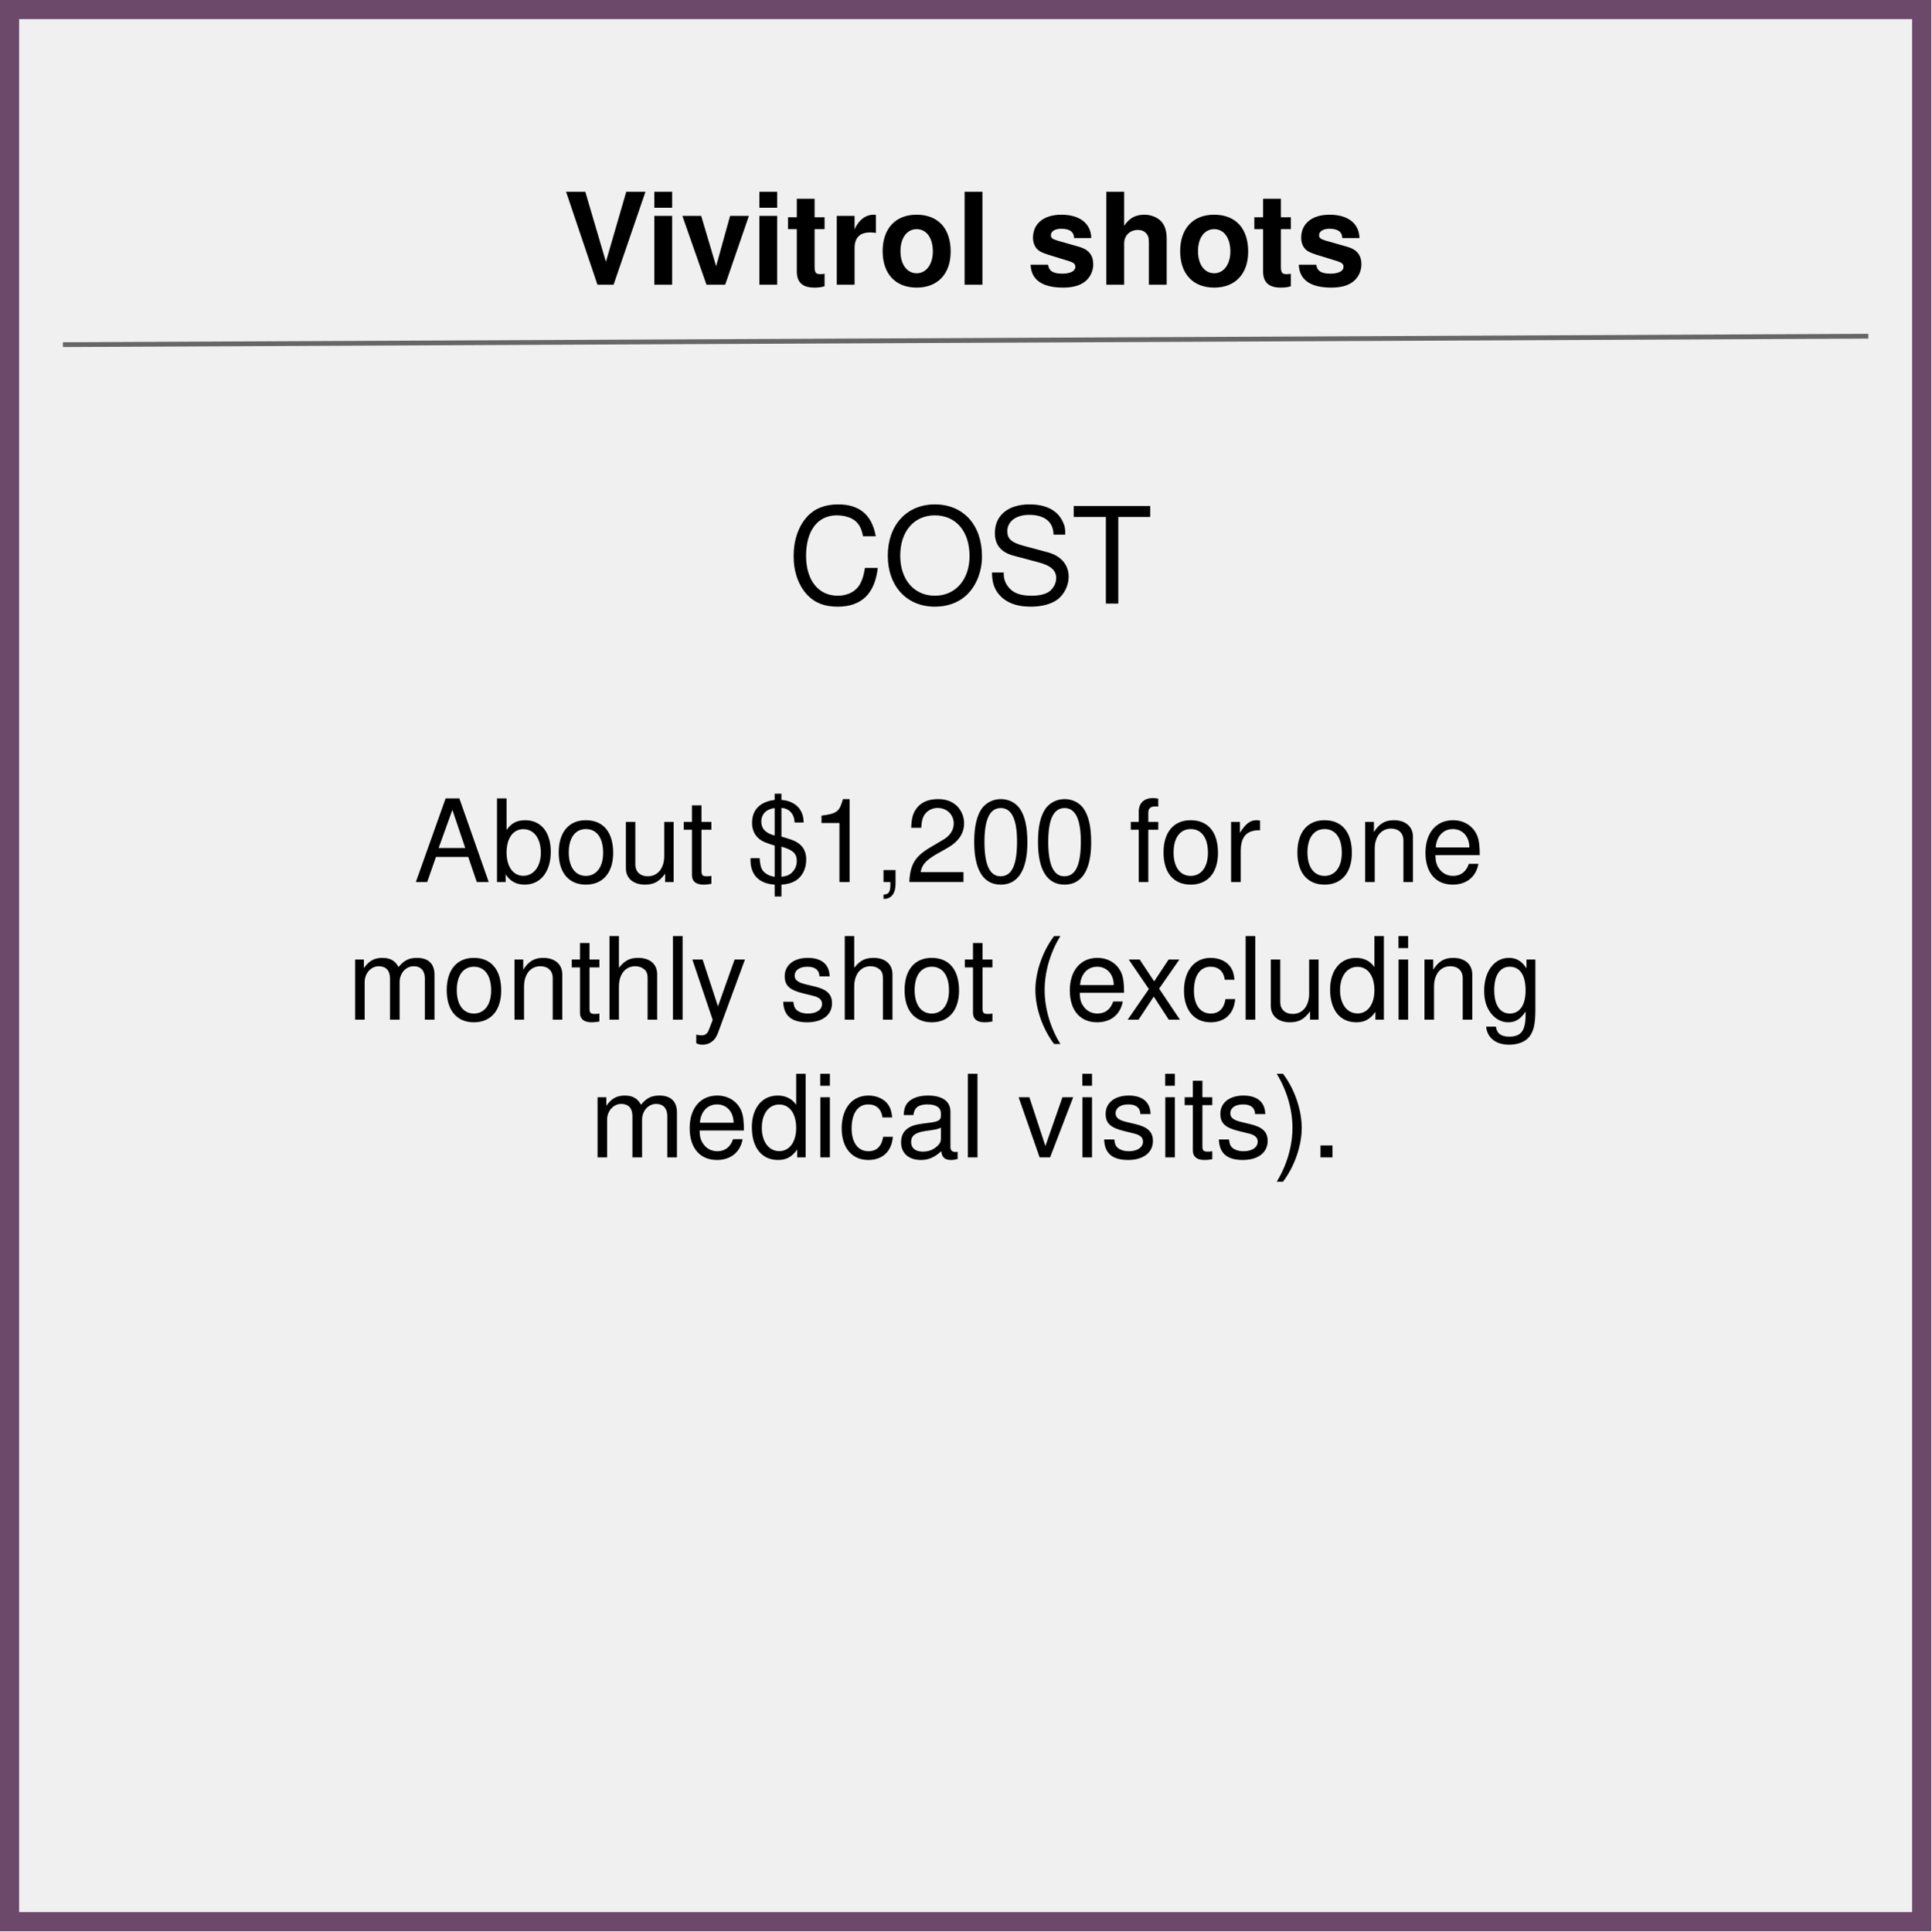
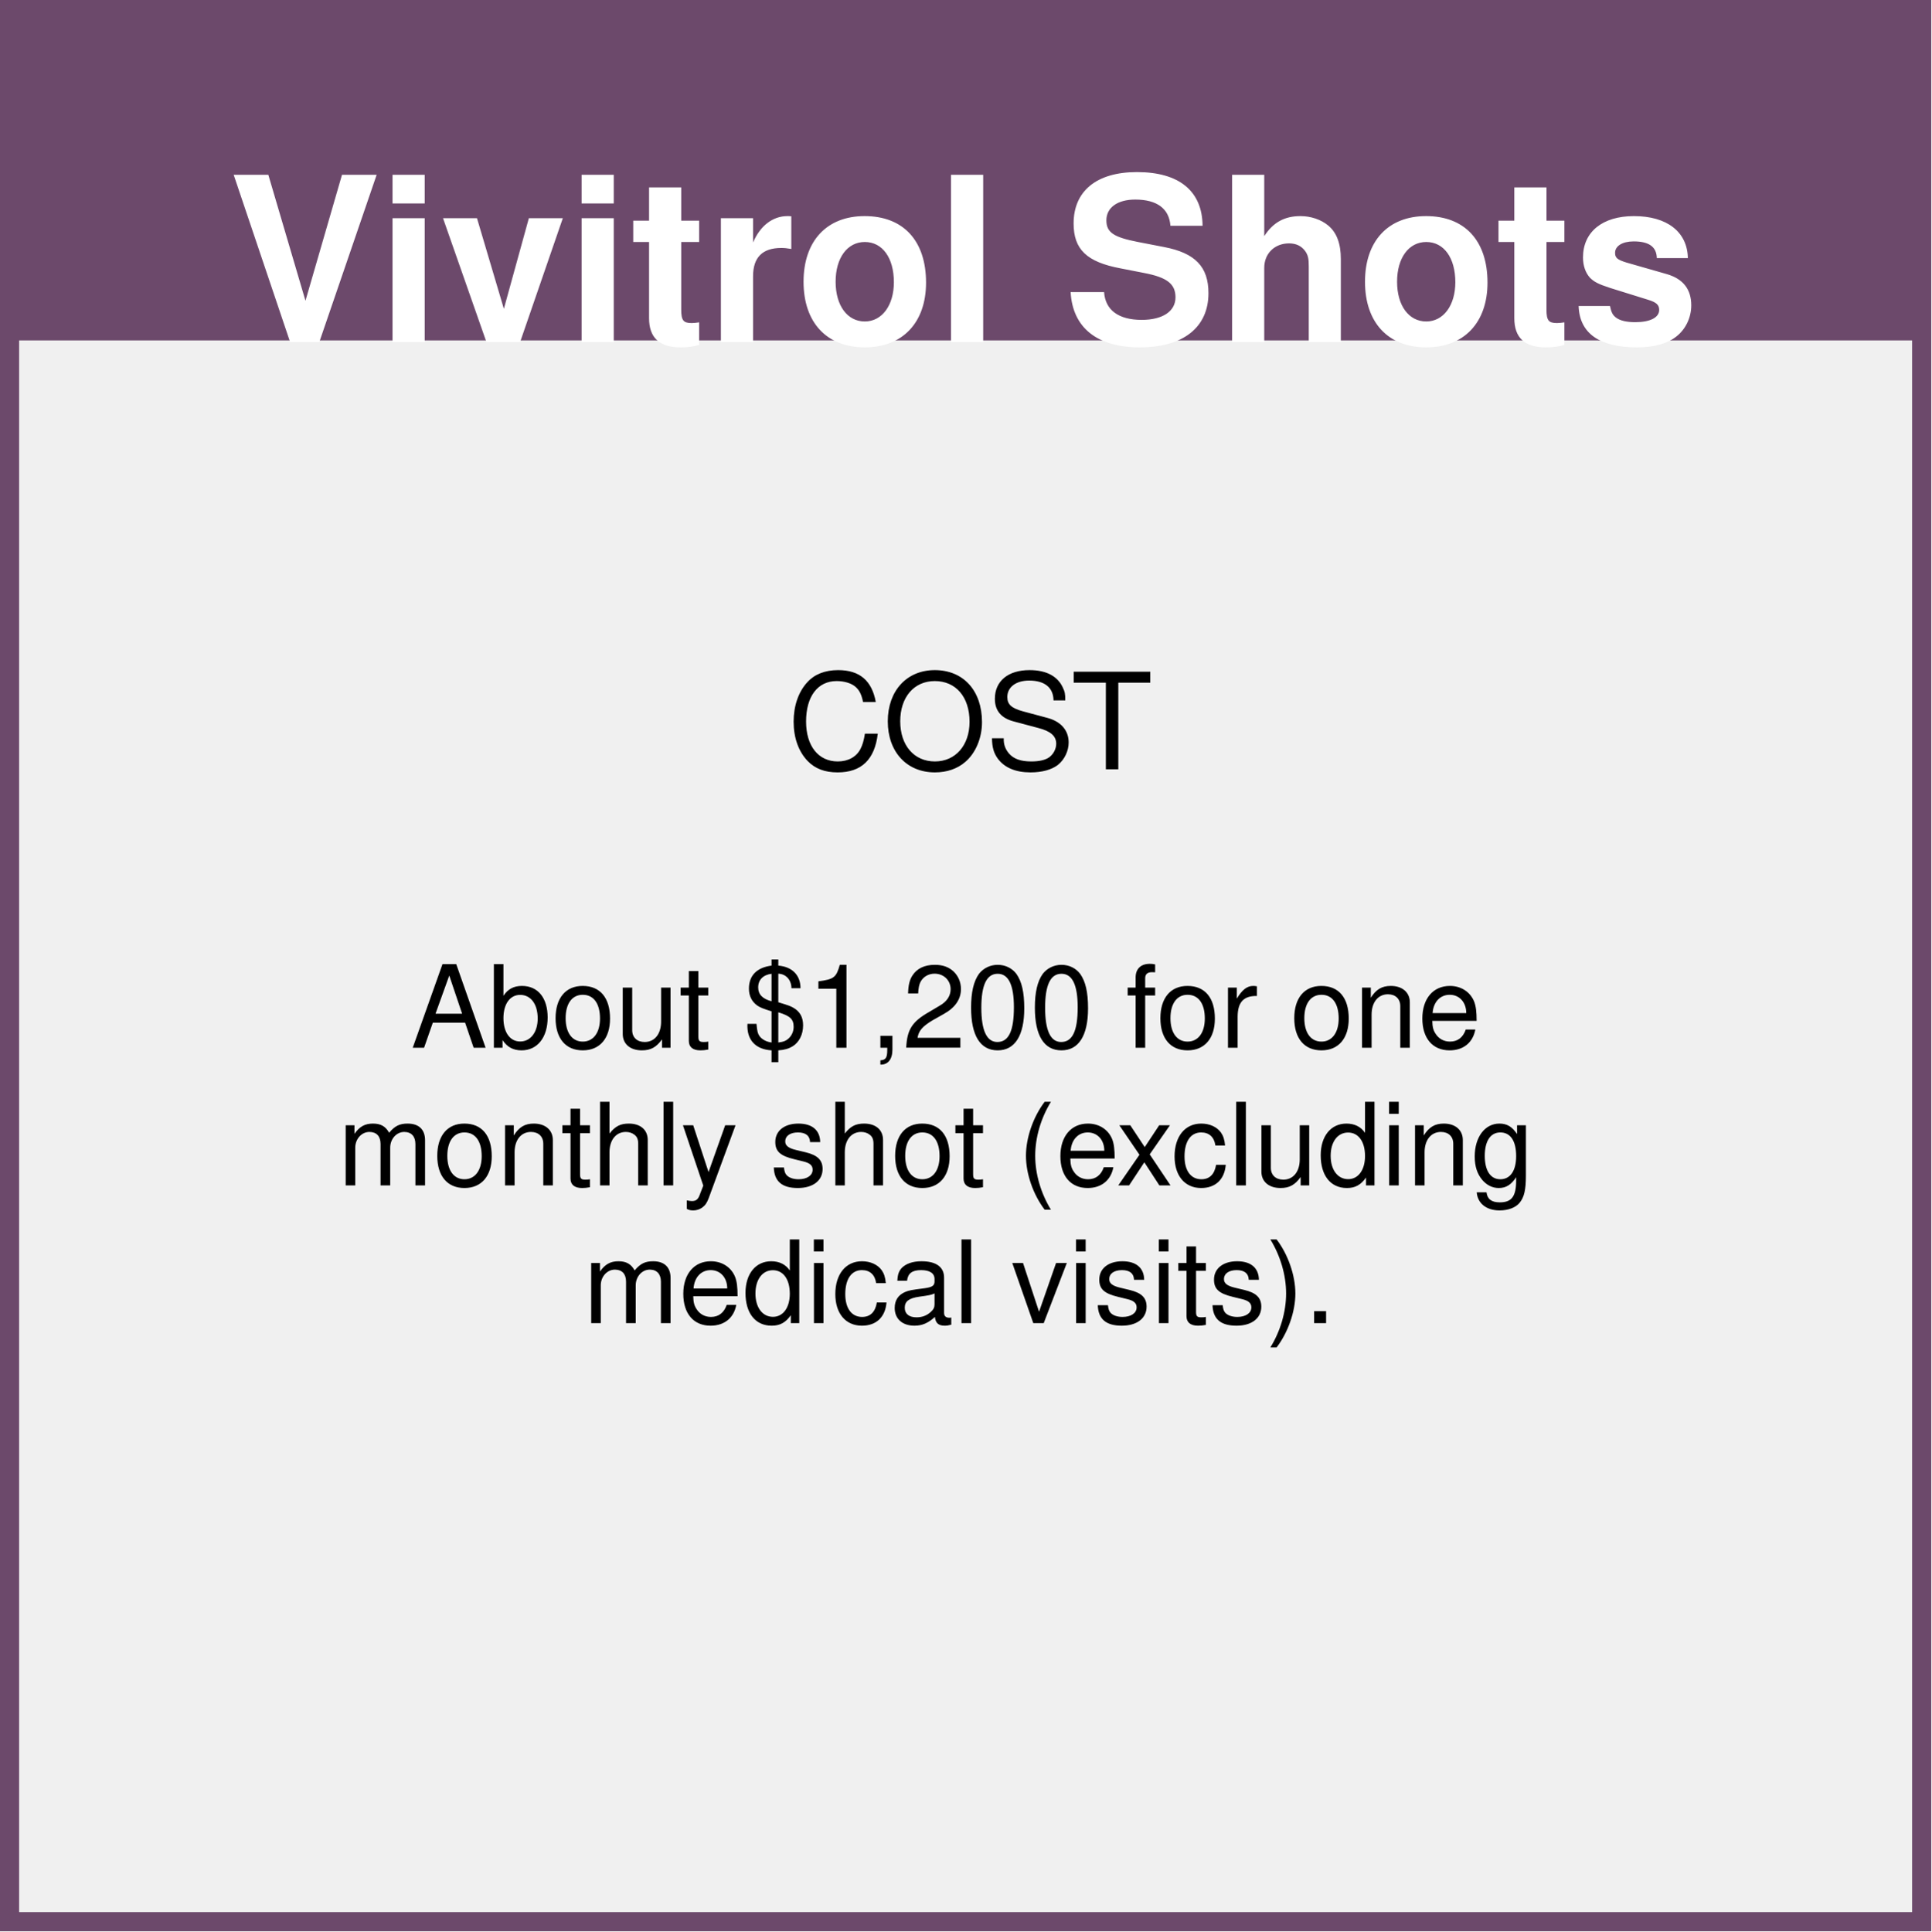
<svg xmlns="http://www.w3.org/2000/svg" id="Layer_1" data-name="Layer 1" viewBox="0 0 303 303">
  <defs>
-     <style>.cls-1{font-size:20px;font-weight:700;}.cls-1,.cls-2,.cls-3{font-family:Helvetica;}.cls-2{font-size:21px;}.cls-3{font-size:18px;}.cls-4,.cls-5{fill:none;stroke-miterlimit:10;}.cls-4{stroke:#666;stroke-width:0.75px;}.cls-5{stroke:#6c496b;stroke-width:3px;}</style>
+     <style>.cls-1{fill:#6c496b;}.cls-2{font-size:36px;fill:#fff;font-weight:700;}.cls-2,.cls-3,.cls-4{font-family:Helvetica;}.cls-3{font-size:21px;}.cls-4{font-size:18px;}.cls-5{fill:none;stroke:#6c496b;stroke-miterlimit:10;stroke-width:3px;}</style>
  </defs>
-   <text class="cls-1" transform="translate(88.33 44.67)">V<tspan x="12.99" y="0">ivitrol shots</tspan>
+   <rect class="cls-1" x="1.5" y="1.5" width="300" height="51.91" />
+   <text class="cls-2" transform="translate(35.8 53.67)">V<tspan x="23.38" y="0">ivitrol Shots</tspan>
  </text>
-   <text class="cls-2" transform="translate(123.5 94.7)">COST</text>
-   <text class="cls-3" transform="translate(64.93 138.39)">About $1,200 for one <tspan x="-10.48" y="21.6">monthly shot (excluding </tspan>
-     <tspan x="27.56" y="43.2">medical visits).</tspan>
+   <text class="cls-3" transform="translate(123.5 120.7)">COST</text>
+   <text class="cls-4" transform="translate(64.44 164.39)">About $1,200 for one <tspan x="-11.47" y="21.6">monthly shot (excluding </tspan>
+     <tspan x="27.05" y="43.2">medical visits).</tspan>
  </text>
-   <line class="cls-4" x1="9.87" y1="54.07" x2="293.13" y2="52.75" />
  <rect class="cls-5" x="1.5" y="1.5" width="300" height="300" />
</svg>
